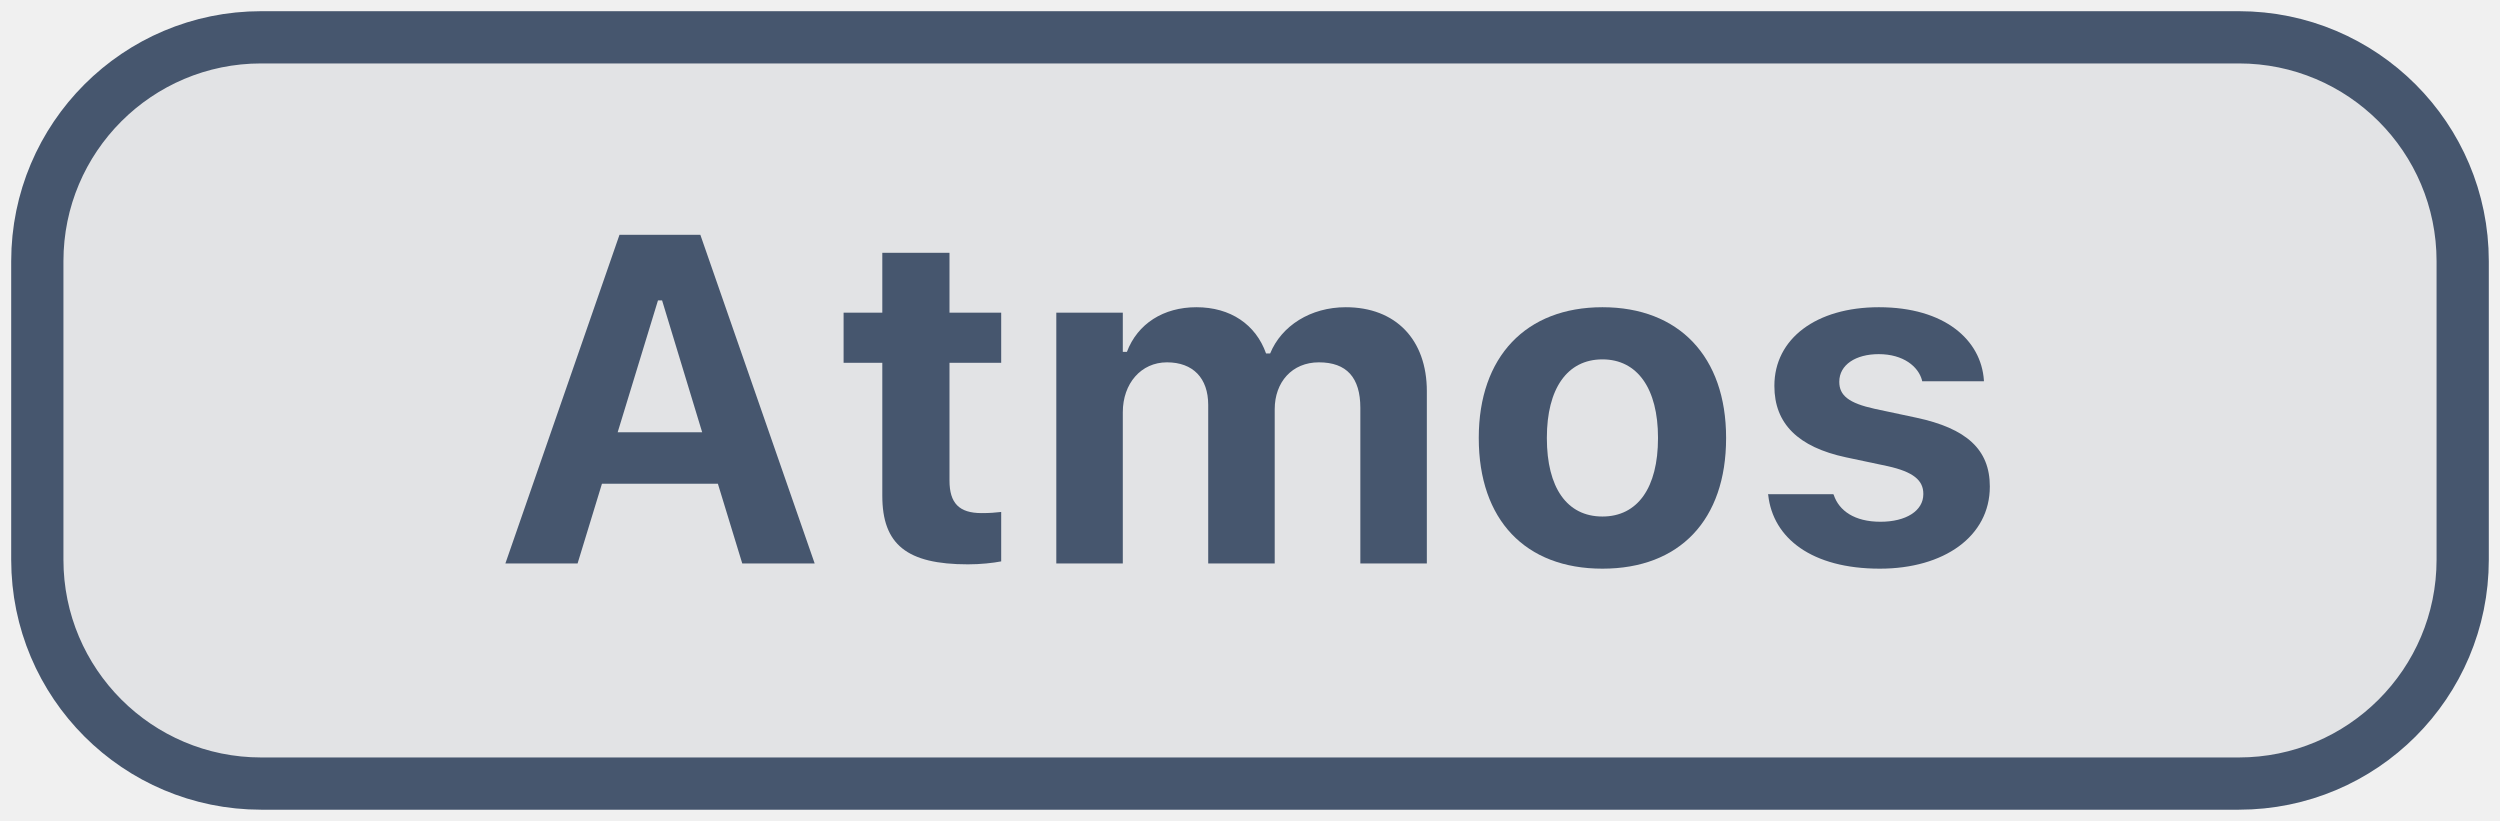
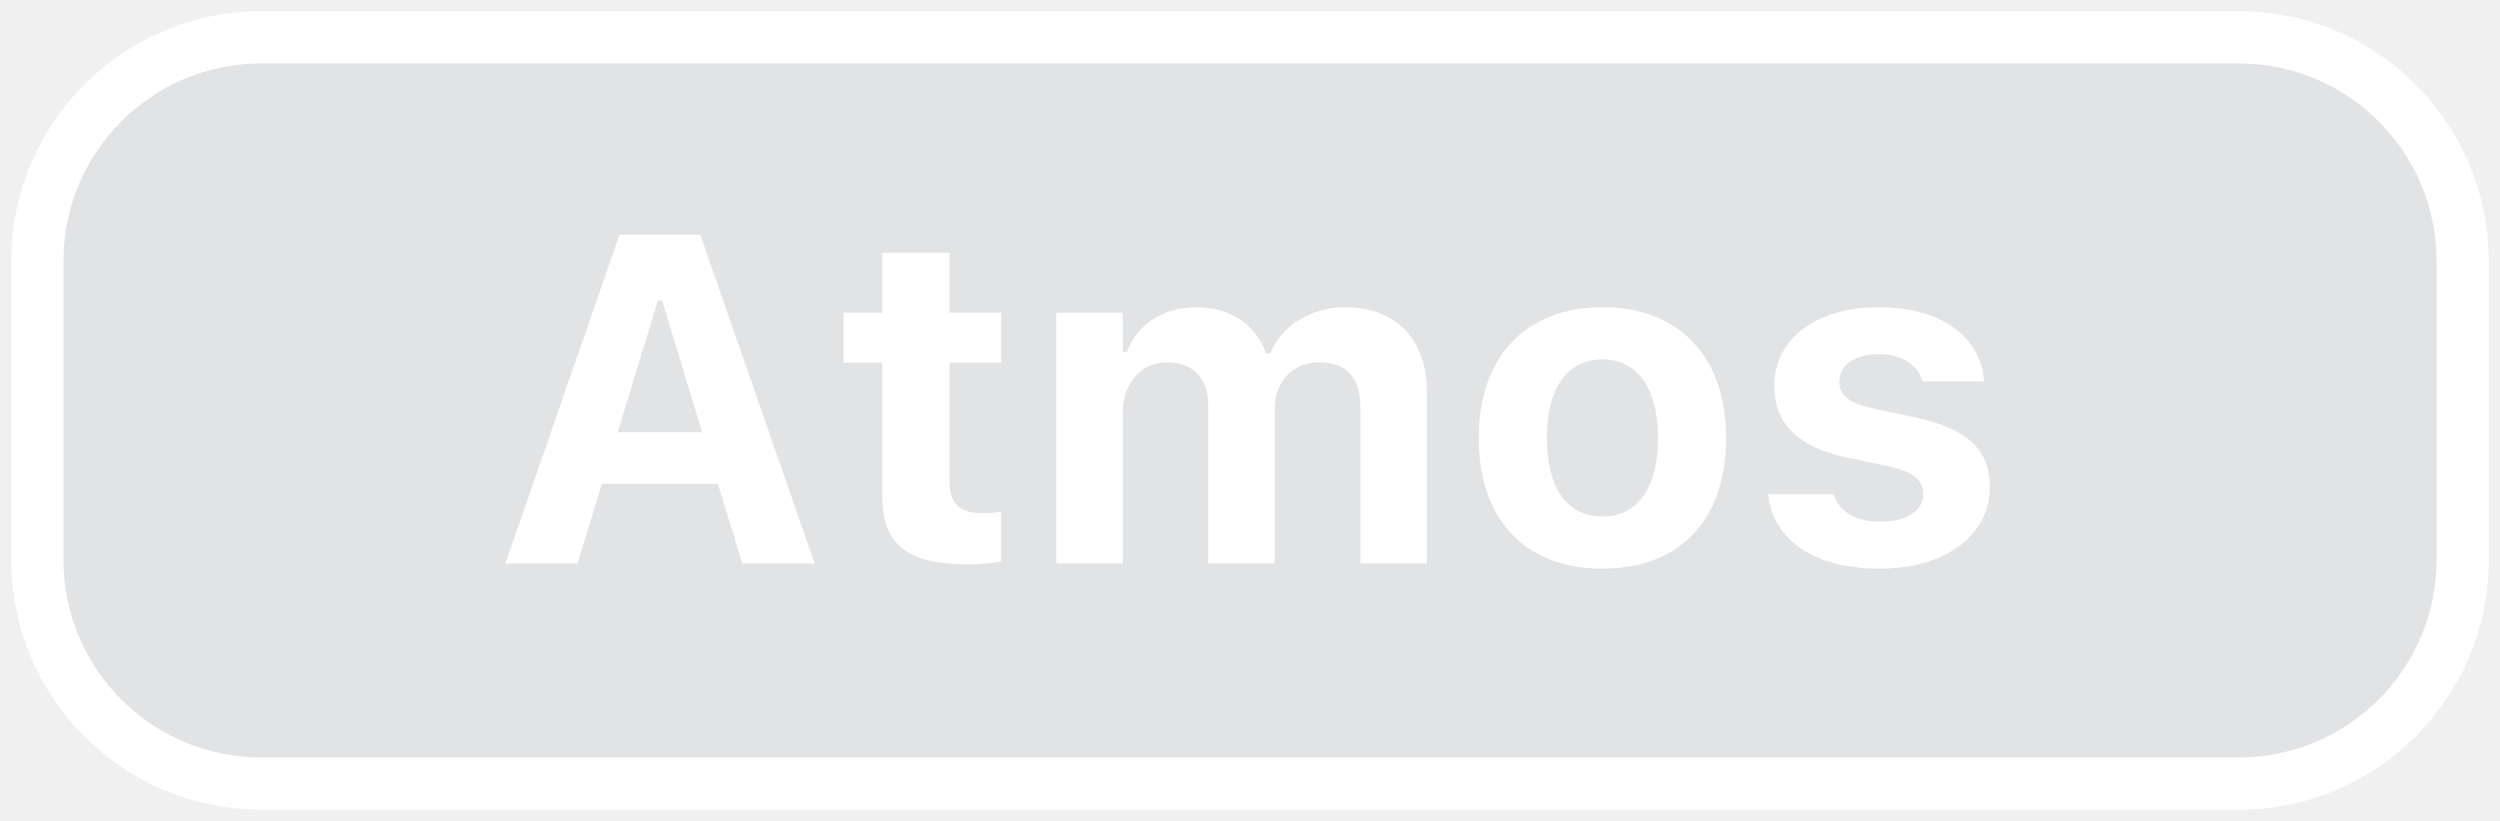
<svg xmlns="http://www.w3.org/2000/svg" width="67" height="22" viewBox="0 0 67 22">
-   <rect x="1" y="1" width="65" height="20" rx="6" fill="#46566E" fill-opacity="0.08" stroke="#46566E" stroke-width="1.4" stroke-opacity="1" />
-   <g fill="#46566E" aria-label="Atmos">
+   <rect x="1" y="1" width="65" height="20" rx="6" fill="#46566E" fill-opacity="0.08" stroke="#FFFFFF" stroke-width="1.4" stroke-opacity="1" />
+   <g fill="#FFFFFF" aria-label="Atmos">
    <path d="M72 0H389L496 350H1005L1112 0H1430L928 1443H573ZM742 1155H760L936 576H565Z" transform="translate(13.1051 15.1) scale(0.00610352 -0.00610352)" />
    <path d="M603 -4C659 -4 713 2 749 9V226C721 223 701 221 663 221C564 221 522 265 522 364V881H749V1101H522V1364H227V1101H57V881H227V297C227 83 335 -4 603 -4Z" transform="translate(22.26038 15.1) scale(0.00610352 -0.00610352)" />
    <path d="M146 0H438V664C438 790 518 883 632 883C746 883 813 814 813 696V0H1105V677C1105 796 1181 883 1299 883C1421 883 1481 816 1481 683V0H1773V756C1773 983 1636 1125 1417 1125C1263 1125 1135 1044 1085 922H1067C1022 1049 911 1125 761 1125C617 1125 503 1053 456 929H438V1101H146Z" transform="translate(27.41785 15.1) scale(0.00610352 -0.00610352)" />
    <path d="M635 -23C974 -23 1178 191 1178 550V552C1178 908 971 1125 635 1125C299 1125 92 907 92 552V550C92 192 296 -23 635 -23ZM635 206C479 206 391 333 391 550V552C391 767 480 896 635 896C789 896 879 767 879 552V550C879 333 790 206 635 206Z" transform="translate(39.06946 15.1) scale(0.00610352 -0.00610352)" />
    <path d="M584 -23C866 -23 1067 119 1067 337V338C1067 501 964 593 744 640L561 679C447 704 406 738 406 797V798C406 872 478 919 579 919C688 919 753 864 769 805L770 800H1041V804C1029 981 869 1125 580 1125C305 1125 121 987 121 780V779C121 614 225 511 435 466L619 427C731 402 775 365 775 306V304C775 231 699 183 587 183C472 183 405 232 382 300L380 304H93L94 300C115 111 285 -23 584 -23Z" transform="translate(46.81482 15.1) scale(0.00610352 -0.00610352)" />
  </g>
</svg>
